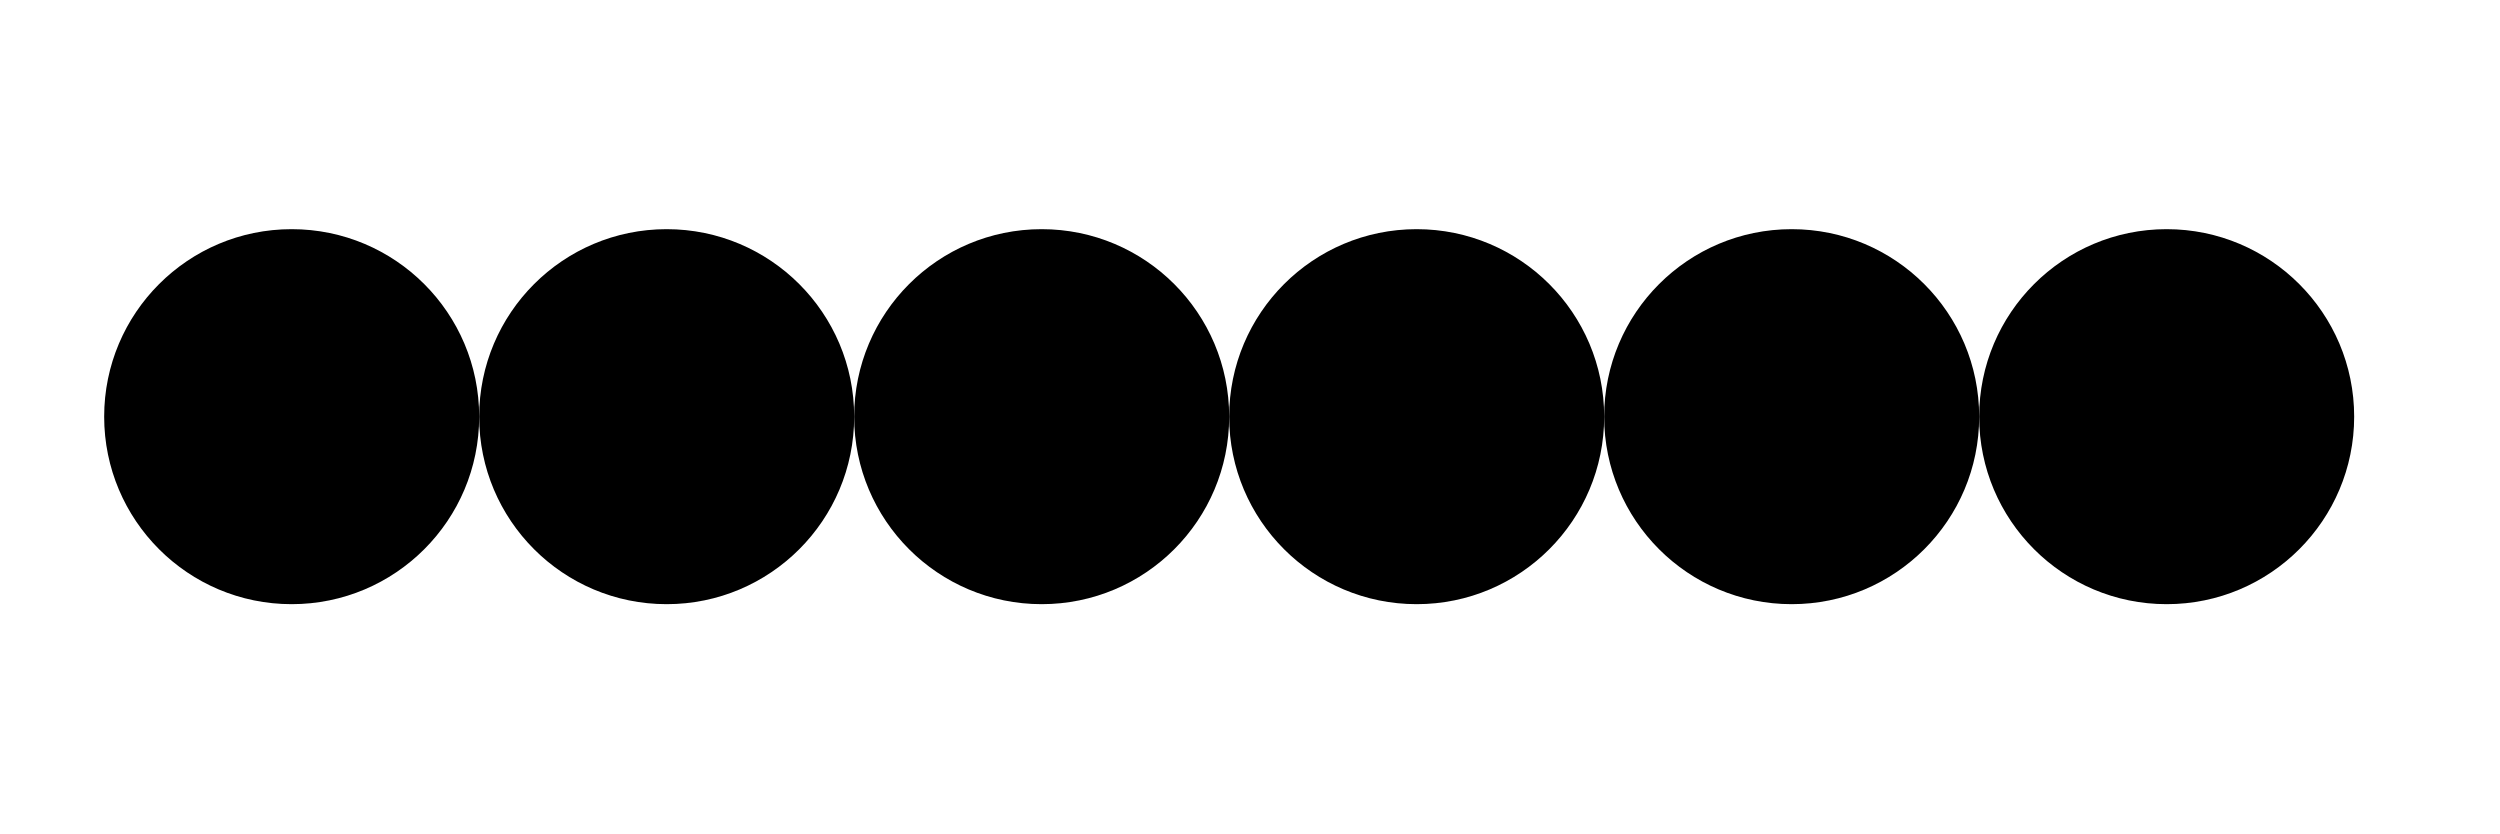
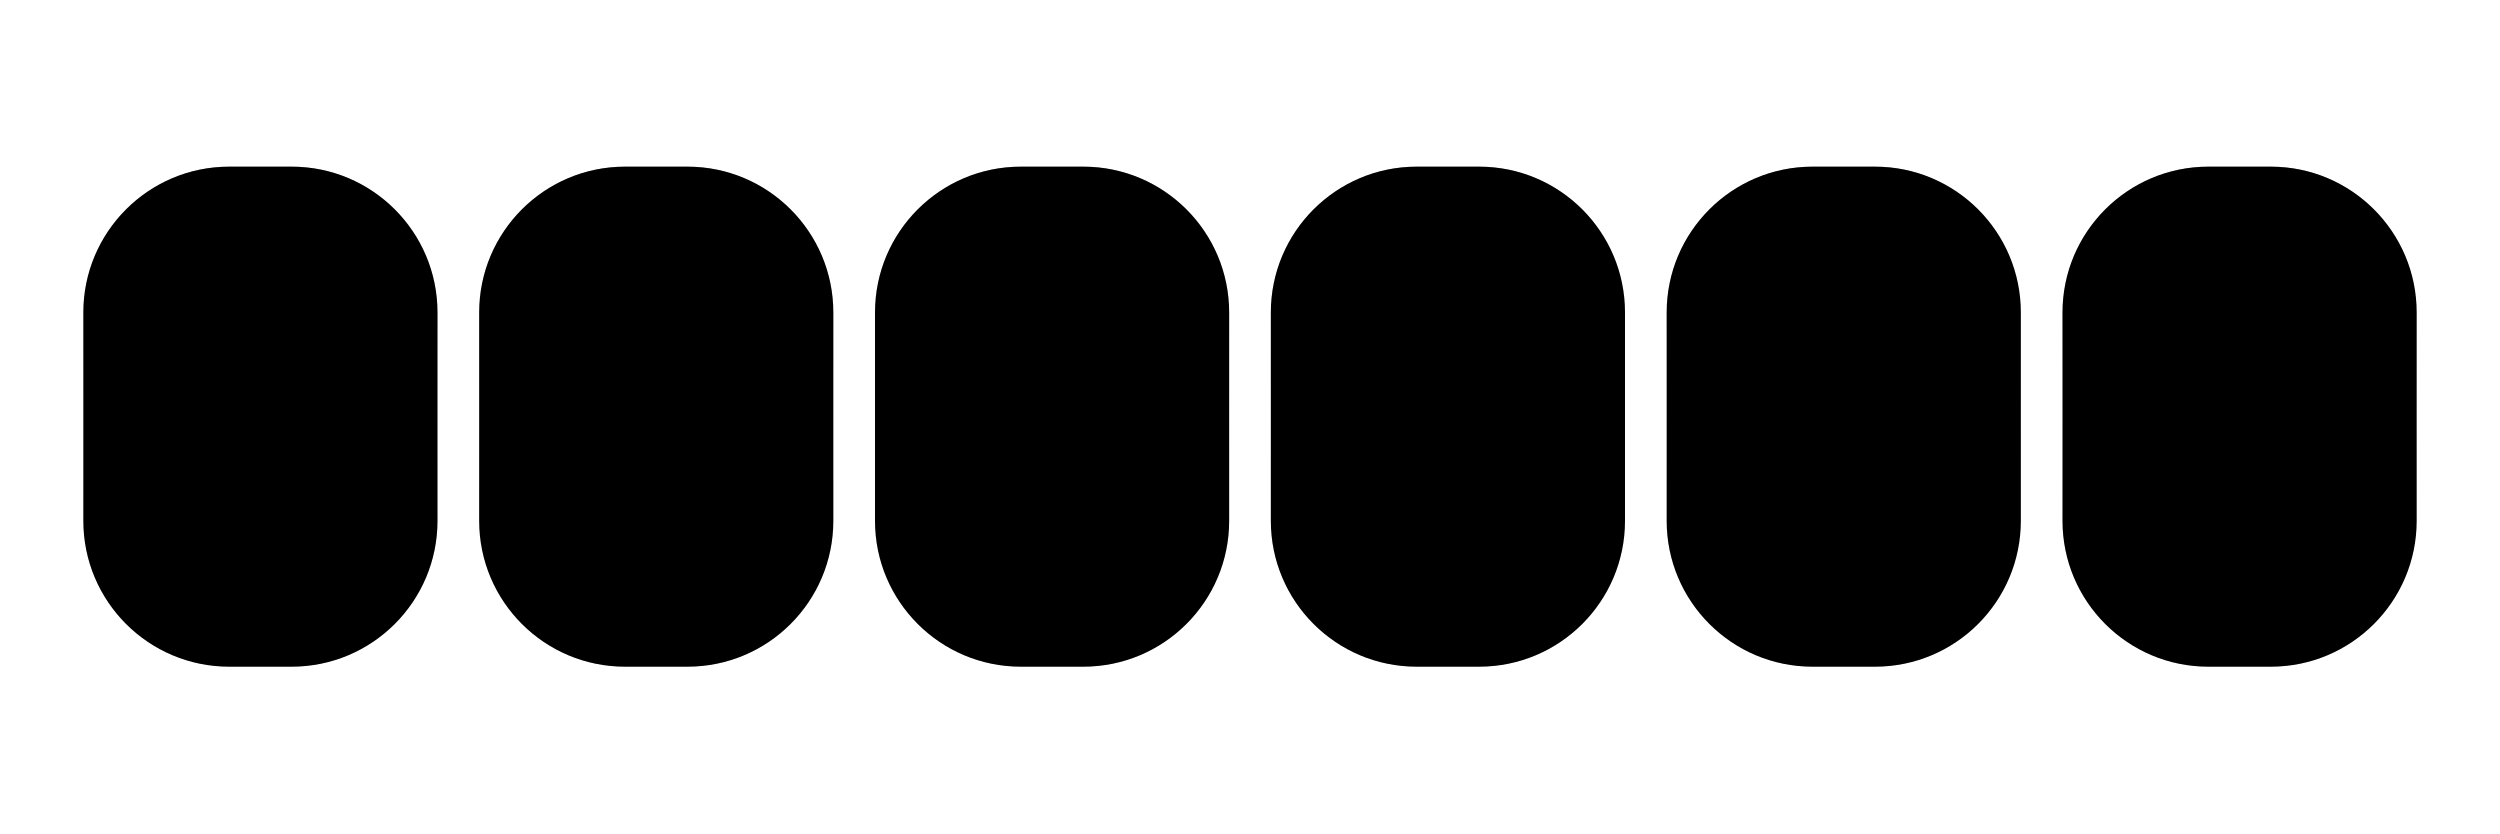
<svg xmlns="http://www.w3.org/2000/svg" viewBox="0 0 120 40" role="img" aria-label="Pool lane rope">
-   <line x1="4" y1="20" x2="116" y2="20" stroke="__OUTLINE__" stroke-width="2" />
+   <defs>
+     <linearGradient id="float__UID__" x1="0" y1="0" x2="0" y2="1">
+       <stop offset="0" stop-color="__ON_GROUND__" stop-opacity="0.30" />
+       <stop offset="0.5" stop-color="__ON_GROUND__" stop-opacity="0" />
+       <stop offset="1" stop-color="__GROUND__" stop-opacity="0.24" />
+     </linearGradient>
+   </defs>
+   <line x1="2" y1="20" x2="118" y2="20" stroke="__OUTLINE__" stroke-width="2.4" />
  <g>
-     <circle cx="14" cy="20" r="9" fill="__ACCENT__" />
-     <circle cx="32" cy="20" r="9" fill="__ON_GROUND__" />
-     <circle cx="50" cy="20" r="9" fill="__ACCENT__" />
-     <circle cx="68" cy="20" r="9" fill="__ON_GROUND__" />
-     <circle cx="86" cy="20" r="9" fill="__ACCENT__" />
-     <circle cx="104" cy="20" r="9" fill="__ON_GROUND__" />
+     <rect x="4" y="8" width="17" height="24" rx="7" fill="__ACCENT__" />
+     <rect x="23" y="8" width="17" height="24" rx="7" fill="__ON_GROUND__" />
+     <rect x="42" y="8" width="17" height="24" rx="7" fill="__ACCENT__" />
+     <rect x="61" y="8" width="17" height="24" rx="7" fill="__ON_GROUND__" />
+     <rect x="80" y="8" width="17" height="24" rx="7" fill="__ACCENT__" />
+     <rect x="99" y="8" width="17" height="24" rx="7" fill="__ON_GROUND__" />
  </g>
-   <g fill="none" stroke="__GROUND__" stroke-width="1.4" opacity="0.5">
-     <circle cx="14" cy="20" r="5" />
-     <circle cx="32" cy="20" r="5" />
-     <circle cx="50" cy="20" r="5" />
-     <circle cx="68" cy="20" r="5" />
-     <circle cx="86" cy="20" r="5" />
-     <circle cx="104" cy="20" r="5" />
+   <g stroke="__GROUND__" stroke-width="1.3" opacity="0.4">
+     <line x1="12.5" y1="11" x2="12.5" y2="29" />
+     <line x1="31.5" y1="11" x2="31.5" y2="29" />
+     <line x1="50.5" y1="11" x2="50.5" y2="29" />
+     <line x1="69.5" y1="11" x2="69.5" y2="29" />
+     <line x1="88.5" y1="11" x2="88.5" y2="29" />
+     <line x1="107.5" y1="11" x2="107.5" y2="29" />
+   </g>
+   <g>
+     <rect x="4" y="8" width="17" height="24" rx="7" fill="url(#float__UID__)" />
+     <rect x="23" y="8" width="17" height="24" rx="7" fill="url(#float__UID__)" />
+     <rect x="42" y="8" width="17" height="24" rx="7" fill="url(#float__UID__)" />
+     <rect x="61" y="8" width="17" height="24" rx="7" fill="url(#float__UID__)" />
+     <rect x="80" y="8" width="17" height="24" rx="7" fill="url(#float__UID__)" />
+     <rect x="99" y="8" width="17" height="24" rx="7" fill="url(#float__UID__)" />
  </g>
</svg>
